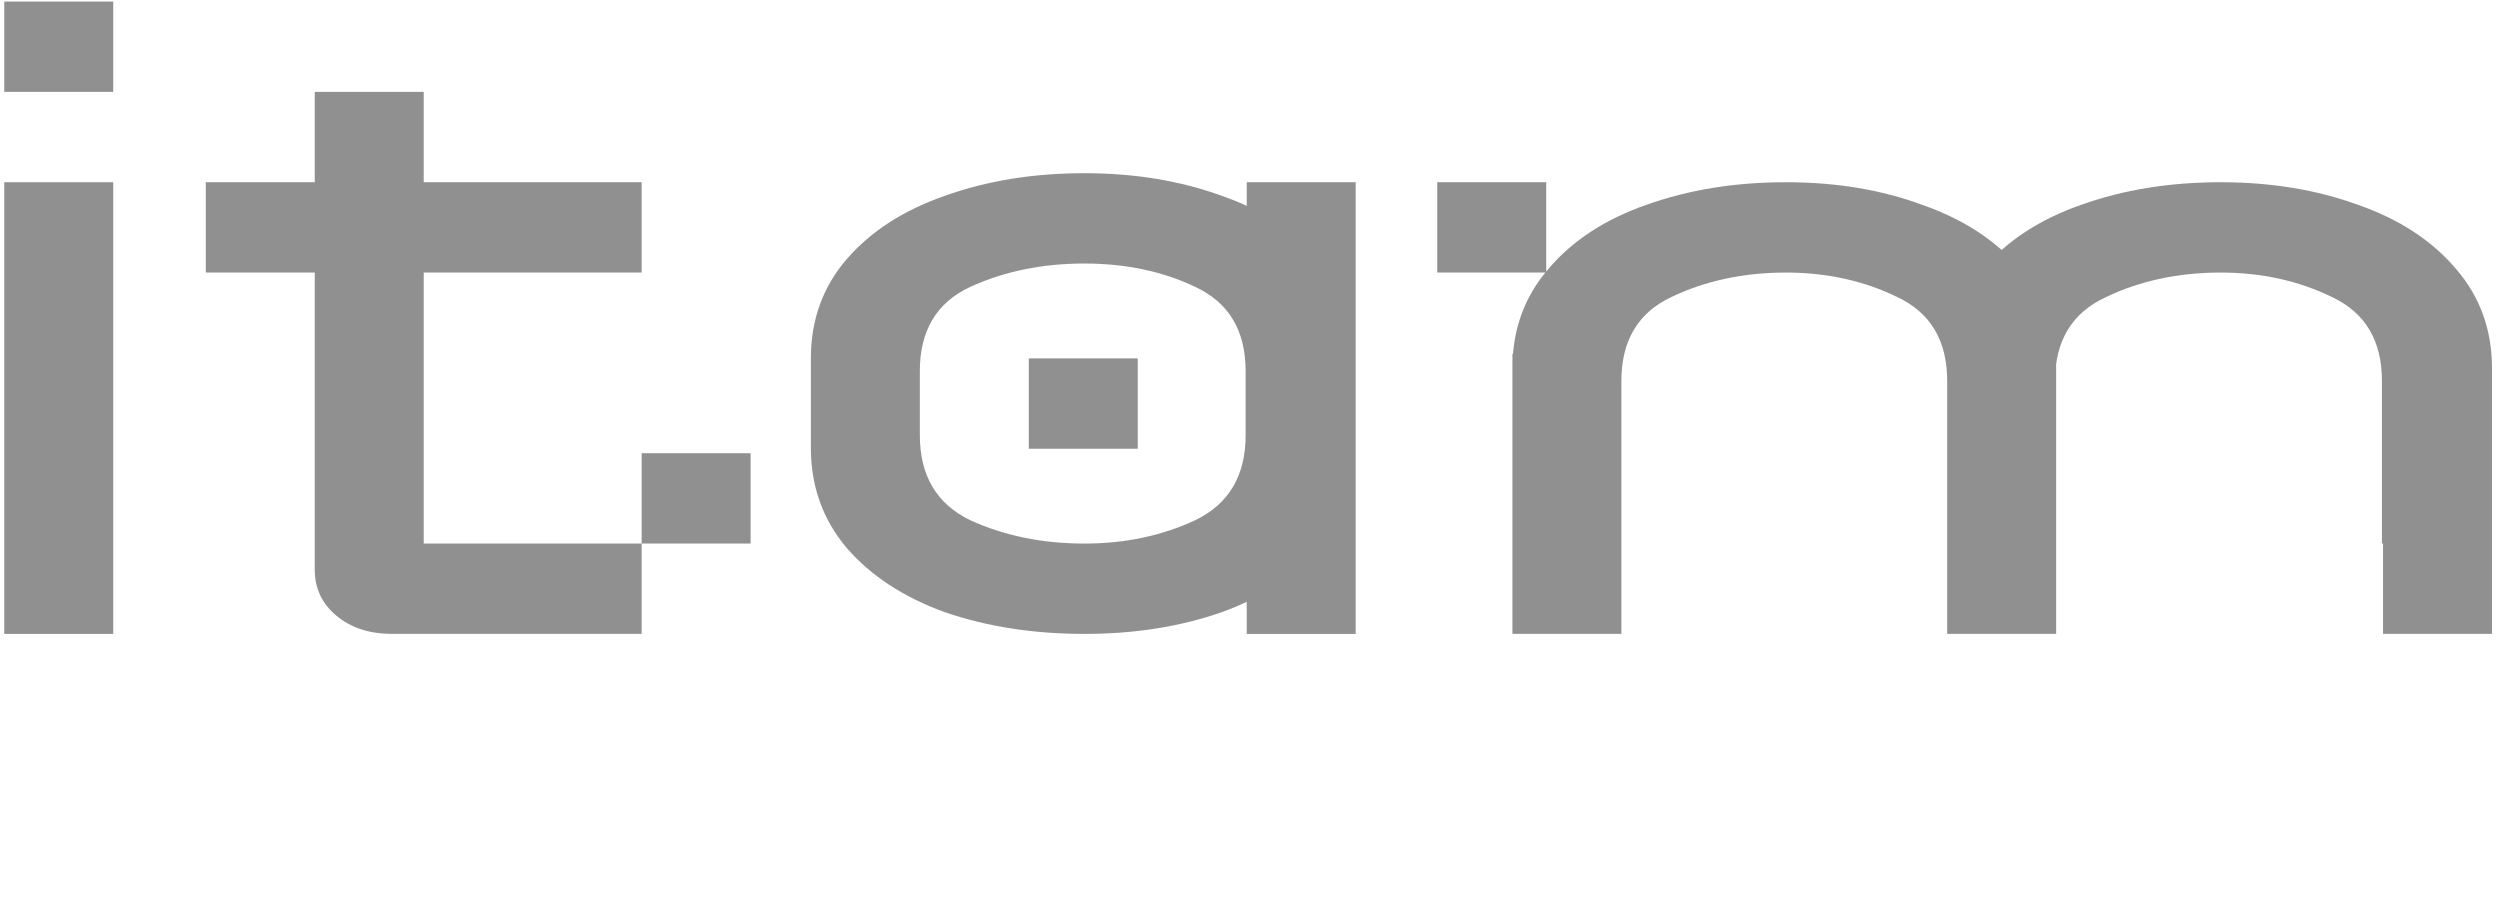
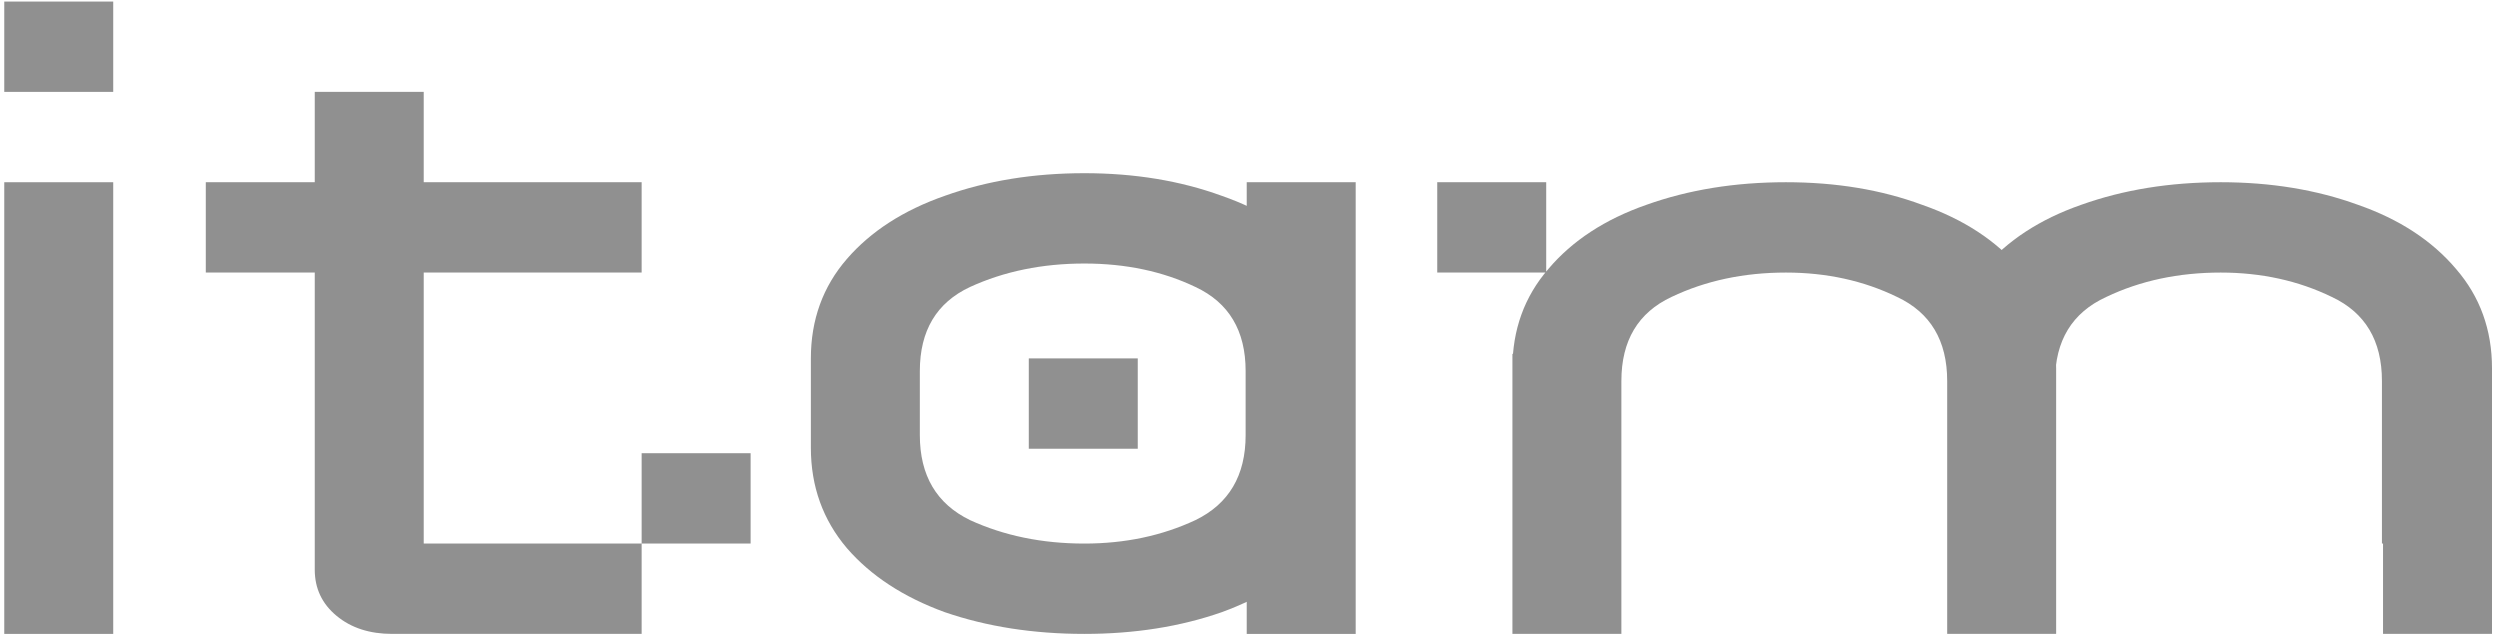
- <svg xmlns="http://www.w3.org/2000/svg" width="1625" height="600" viewBox="0 0 1625 600" fill="none">
-   <path d="M73.595 118.446V412.036H2.77V118.446H73.595ZM73.595 1.01V59.728H2.77V1.01H73.595Z" fill="#232323" fill-opacity="0.5" />
-   <path d="M487.896 294.598V353.316H417.07V294.598H487.896ZM275.42 59.727V412.034H254.88C240.243 412.034 228.203 408.12 218.76 400.291C209.316 392.461 204.594 382.479 204.594 370.345V59.727H275.42ZM417.07 353.316V412.034H275.42V353.316H417.07ZM417.07 118.445V177.162H133.77V118.445H417.07Z" fill="#232323" fill-opacity="0.5" />
-   <path d="M810.369 118.446H881.199V412.036H810.369V118.446ZM527.07 232.946C527.07 207.893 534.861 186.363 550.443 168.356C566.024 150.349 587.272 136.649 614.185 127.254C641.571 117.467 671.79 112.574 704.841 112.574C737.419 112.574 767.171 117.467 794.078 127.254C820.993 136.649 842.242 150.349 857.823 168.356C873.405 186.363 881.199 207.893 881.199 232.946V291.077C881.199 316.129 873.405 337.855 857.823 356.254C842.242 374.26 820.993 388.157 794.078 397.943C767.171 407.338 737.419 412.036 704.841 412.036C671.79 412.036 641.571 407.338 614.185 397.943C587.272 388.157 566.024 374.26 550.443 356.254C534.861 337.855 527.07 316.129 527.07 291.077V232.946ZM597.895 282.856C597.895 309.083 608.756 327.482 630.475 338.051C652.667 348.229 677.456 353.318 704.841 353.318C731.284 353.318 755.362 348.229 777.086 338.051C798.802 327.482 809.66 309.083 809.66 282.856V241.167C809.66 214.939 798.802 196.736 777.086 186.559C755.837 176.381 731.752 171.292 704.841 171.292C677.456 171.292 652.667 176.381 630.475 186.559C608.756 196.736 597.895 214.939 597.895 241.167V282.856ZM739.546 232.946V291.664H668.721V232.946H739.546Z" fill="#232323" fill-opacity="0.5" />
-   <path d="M1265.67 247.625C1265.67 221.397 1254.81 203.195 1233.09 193.017C1211.37 182.448 1187.29 177.163 1160.85 177.163C1133.46 177.163 1108.67 182.448 1086.48 193.017C1064.76 203.195 1053.9 221.397 1053.9 247.625V289.315L983.072 297.535V239.404C983.072 214.351 990.867 192.821 1006.45 174.815C1022.03 156.416 1043.28 142.52 1070.19 133.125C1097.58 123.338 1127.8 118.445 1160.85 118.445C1193.43 118.445 1222.94 123.338 1249.38 133.125C1276.29 142.52 1297.54 156.416 1313.12 174.815C1328.7 192.821 1336.49 214.351 1336.49 239.404V412.035H1265.67V247.625ZM1053.9 230.009V412.035H983.072V230.009H1053.9ZM1619.8 353.317V412.035H1548.97V353.317H1619.8ZM1548.26 247.625C1548.26 221.397 1537.4 203.195 1515.68 193.017C1493.96 182.448 1469.88 177.163 1443.44 177.163C1416.05 177.163 1391.26 182.448 1369.07 193.017C1346.88 203.195 1335.78 221.397 1335.78 247.625V289.315L1265.67 297.535V239.404C1265.67 214.351 1273.46 192.821 1289.04 174.815C1304.62 156.416 1325.87 142.52 1352.78 133.125C1380.17 123.338 1410.39 118.445 1443.44 118.445C1476.02 118.445 1505.77 123.338 1532.68 133.125C1559.59 142.52 1580.84 156.416 1596.42 174.815C1612 192.821 1619.8 214.351 1619.8 239.404V353.317H1548.26V247.625ZM1005.03 118.445V177.163H934.207V118.445H1005.03Z" fill="#232323" fill-opacity="0.5" />
+ <svg xmlns="http://www.w3.org/2000/svg" fill="none" viewBox="0 0 1625 414.149" style="max-height: 500px" width="1625" height="414.149">
+   <path fill-opacity="0.5" fill="#232323" d="M73.595 118.446V412.036H2.77V118.446H73.595ZM73.595 1.01V59.728H2.77V1.01H73.595Z" />
+   <path fill-opacity="0.5" fill="#232323" d="M487.896 294.598V353.316H417.07V294.598H487.896ZM275.42 59.727V412.034H254.88C240.243 412.034 228.203 408.12 218.76 400.291C209.316 392.461 204.594 382.479 204.594 370.345V59.727H275.42ZM417.07 353.316V412.034H275.42V353.316H417.07ZM417.07 118.445V177.162H133.77V118.445H417.07Z" />
+   <path fill-opacity="0.5" fill="#232323" d="M810.369 118.446H881.199V412.036H810.369V118.446ZM527.07 232.946C527.07 207.893 534.861 186.363 550.443 168.356C566.024 150.349 587.272 136.649 614.185 127.254C641.571 117.467 671.79 112.574 704.841 112.574C737.419 112.574 767.171 117.467 794.078 127.254C820.993 136.649 842.242 150.349 857.823 168.356C873.405 186.363 881.199 207.893 881.199 232.946V291.077C881.199 316.129 873.405 337.855 857.823 356.254C842.242 374.26 820.993 388.157 794.078 397.943C767.171 407.338 737.419 412.036 704.841 412.036C671.79 412.036 641.571 407.338 614.185 397.943C587.272 388.157 566.024 374.26 550.443 356.254C534.861 337.855 527.07 316.129 527.07 291.077V232.946ZM597.895 282.856C597.895 309.083 608.756 327.482 630.475 338.051C652.667 348.229 677.456 353.318 704.841 353.318C731.284 353.318 755.362 348.229 777.086 338.051C798.802 327.482 809.66 309.083 809.66 282.856V241.167C809.66 214.939 798.802 196.736 777.086 186.559C755.837 176.381 731.752 171.292 704.841 171.292C677.456 171.292 652.667 176.381 630.475 186.559C608.756 196.736 597.895 214.939 597.895 241.167V282.856ZM739.546 232.946V291.664H668.721V232.946H739.546Z" />
+   <path fill-opacity="0.5" fill="#232323" d="M1265.67 247.625C1265.67 221.397 1254.81 203.195 1233.09 193.017C1211.37 182.448 1187.29 177.163 1160.85 177.163C1133.46 177.163 1108.67 182.448 1086.48 193.017C1064.76 203.195 1053.9 221.397 1053.9 247.625V289.315L983.072 297.535V239.404C983.072 214.351 990.867 192.821 1006.45 174.815C1022.03 156.416 1043.28 142.52 1070.19 133.125C1097.58 123.338 1127.8 118.445 1160.85 118.445C1193.43 118.445 1222.94 123.338 1249.38 133.125C1276.29 142.52 1297.54 156.416 1313.12 174.815C1328.7 192.821 1336.49 214.351 1336.49 239.404V412.035H1265.67V247.625ZM1053.9 230.009V412.035H983.072V230.009H1053.9ZM1619.8 353.317V412.035H1548.97V353.317H1619.8ZM1548.26 247.625C1548.26 221.397 1537.4 203.195 1515.68 193.017C1493.96 182.448 1469.88 177.163 1443.44 177.163C1416.05 177.163 1391.26 182.448 1369.07 193.017C1346.88 203.195 1335.78 221.397 1335.78 247.625V289.315L1265.67 297.535V239.404C1265.67 214.351 1273.46 192.821 1289.04 174.815C1304.62 156.416 1325.87 142.52 1352.78 133.125C1380.17 123.338 1410.39 118.445 1443.44 118.445C1476.02 118.445 1505.77 123.338 1532.68 133.125C1559.59 142.52 1580.84 156.416 1596.42 174.815C1612 192.821 1619.8 214.351 1619.8 239.404V353.317H1548.26V247.625ZM1005.03 118.445V177.163H934.207V118.445H1005.03Z" />
</svg>
